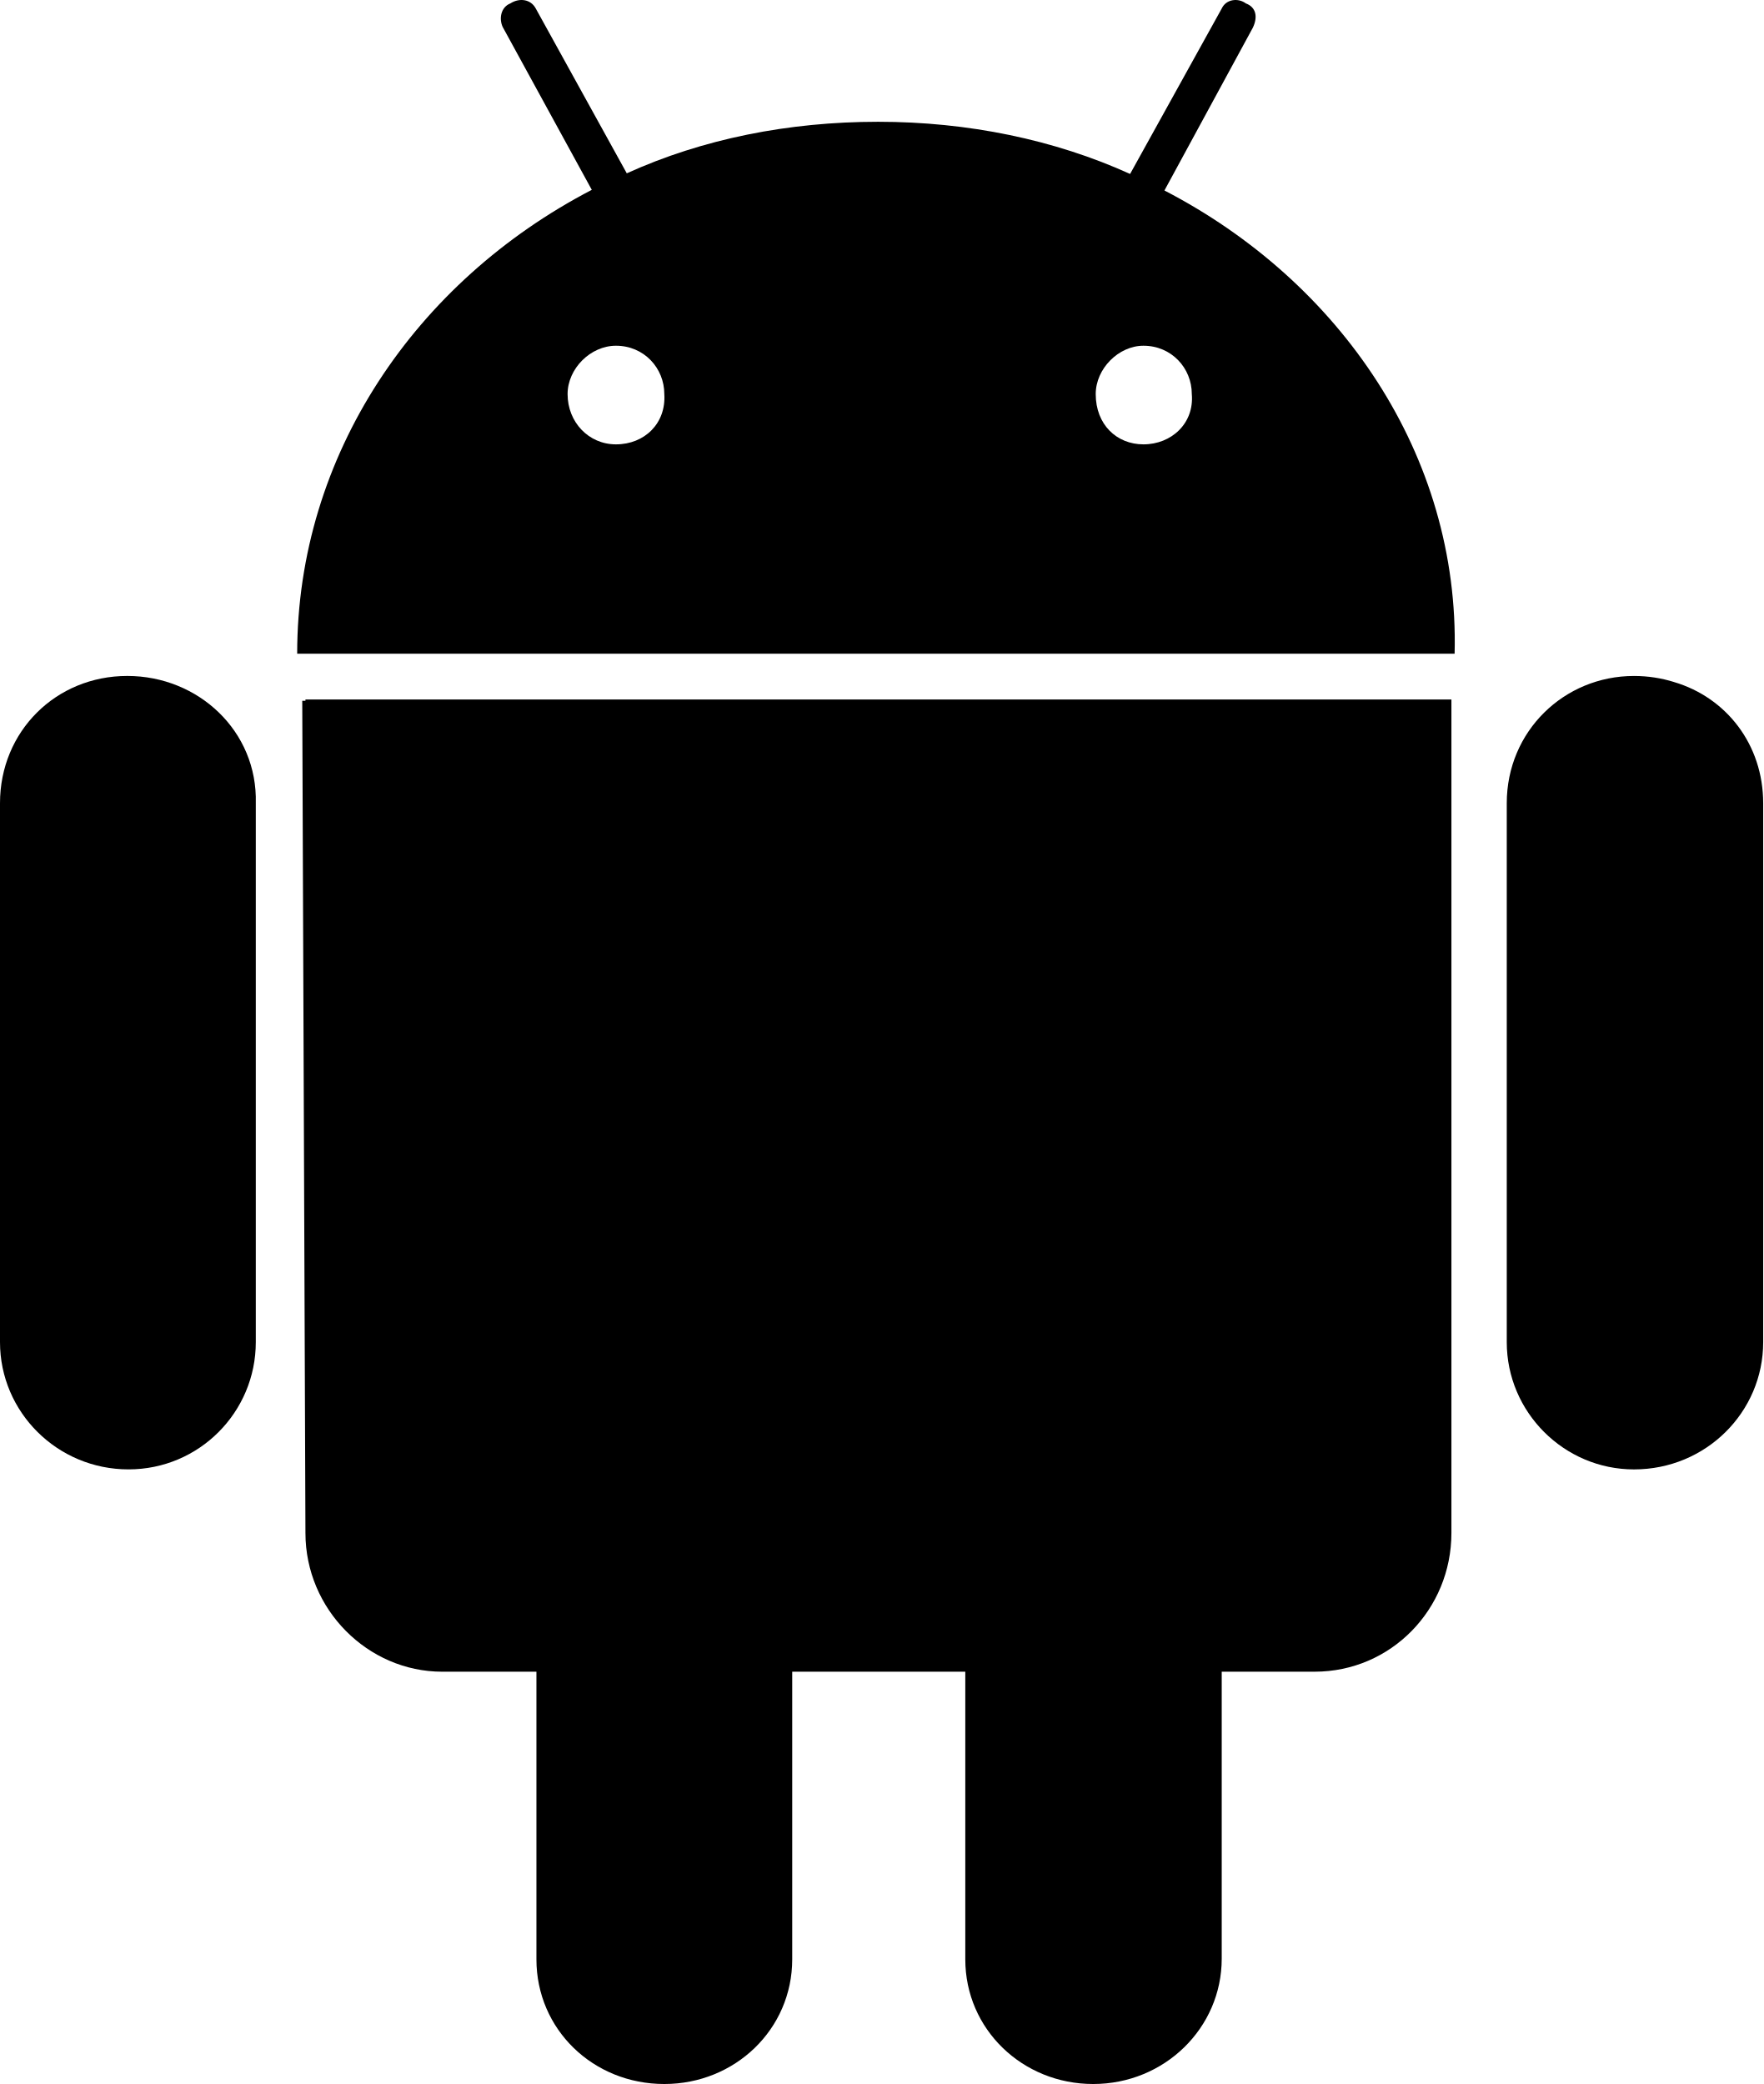
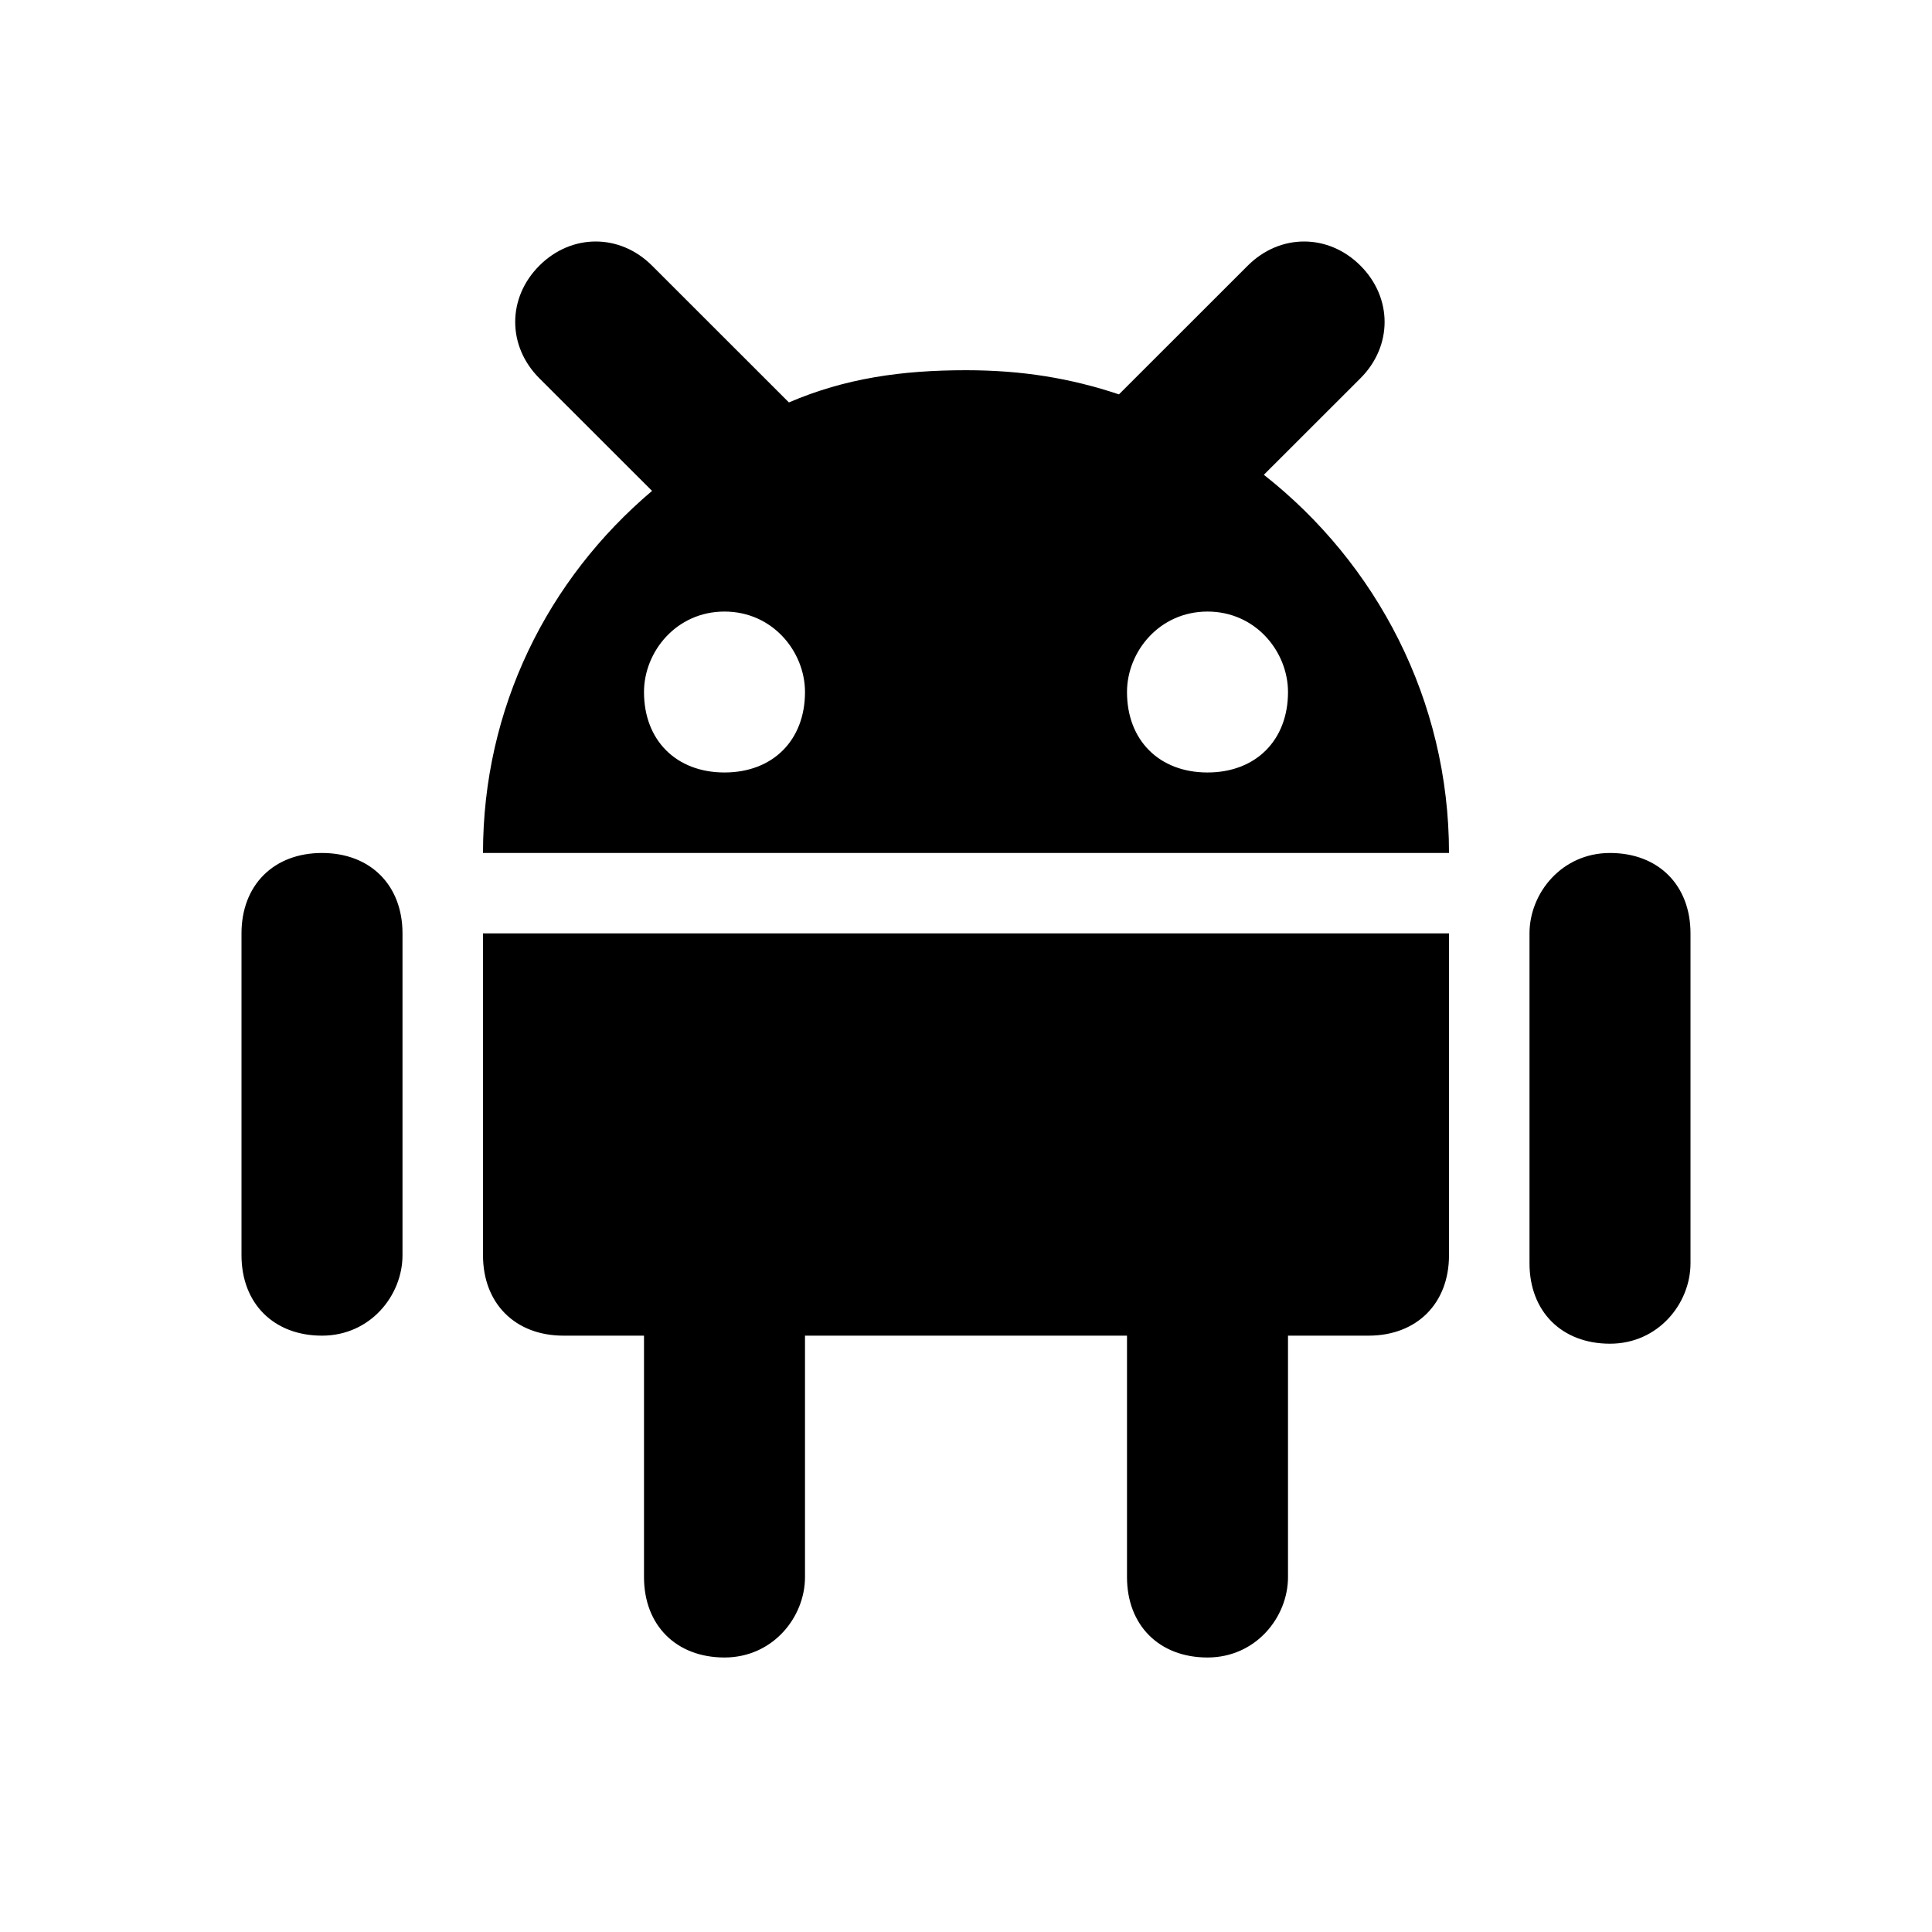
- <svg xmlns="http://www.w3.org/2000/svg" width="338.404" height="400" viewBox="5.95 80.449 338.404 400">
-   <path d="M64.573 214.954H63.96l0.613 159.738c0 14.654 11.969 26.623 26.257 26.623h18.075v55.201c0 13.434 10.87 23.934 24.547 23.934 13.555 0 24.547-10.502 24.547-23.934v-55.201h33.217v55.201c0 13.434 10.992 23.934 24.547 23.934 13.677 0 24.669-10.746 24.669-24.058v-55.079h17.828c14.654 0 26.257-11.969 26.257-26.623V214.707H64.574v0.243L64.573 214.954z" />
-   <path d="M327.252 211.359c-2.416-0.752-4.993-1.167-7.688-1.167 -13.434 0-24.425 10.624-24.425 24.426V338.06c0 13.434 10.992 24.426 24.425 24.426 13.798 0 24.79-10.992 24.79-24.426V234.619c0-11.233-7.042-20.278-17.103-23.256V211.359z" />
-   <path d="M30.376 210.189c-13.677 0-24.426 10.624-24.426 24.426v103.44c0 13.434 10.992 24.426 24.668 24.426 13.556 0 24.426-10.992 24.426-24.426v-103.44C55.409 220.817 44.053 210.189 30.376 210.189L30.376 210.189z" />
-   <path d="M229.438 117.011l16.975-31.262c0.978-2.076 0.613-3.909-1.341-4.641 -1.464-1.099-3.787-0.855-4.641 0.978l-17.585 31.751c-14.533-6.593-31.141-10.015-48.362-10.015s-33.706 3.296-48.239 9.894l-17.464-31.631c-0.977-1.833-3.174-2.076-4.886-0.977 -1.833 0.734-2.197 2.932-1.465 4.518l17.1 31.262c-33.83 17.585-56.543 50.926-56.543 89.03h222.144c0.978-38.103-21.98-71.442-55.688-88.905L229.438 117.011zM124.168 165.738c-5.25 0-9.282-4.273-9.282-9.647 0-4.886 4.395-9.282 9.282-9.282 5.374 0 9.282 4.273 9.282 9.282C133.813 161.708 129.662 165.738 124.168 165.738zM225.408 165.738c-5.129 0-9.159-3.787-9.159-9.647 0-4.886 4.395-9.282 9.159-9.282 5.374 0 9.282 4.273 9.282 9.282C235.178 161.708 230.781 165.738 225.408 165.738z" />
+ <svg xmlns="http://www.w3.org/2000/svg" width="24px" height="24px" viewBox="0 0 24 24">
+   <path d="M9.8,4.999 C10.5,4.699 11.2,4.599 12,4.599 C12.7,4.599 13.3,4.699 13.9,4.899 L15.5,3.3 C15.9,2.9 16.5,2.9 16.9,3.3 C17.3,3.7 17.3,4.299 16.9,4.699 L15.7,5.898 C17.1,6.998 18,8.697 18,10.596 L6,10.596 C6,8.797 6.8,7.198 8.1,6.098 L6.7,4.699 C6.3,4.299 6.3,3.7 6.7,3.3 C7.1,2.9 7.7,2.9 8.1,3.3 L9.8,4.999 Z M8,16.592 L7,16.592 C6.4,16.592 6,16.192 6,15.593 L6,11.595 L18,11.595 L18,15.593 C18,15.593 18,15.593 18,15.593 C18,16.192 17.6,16.592 17,16.592 L16,16.592 L16,19.591 C16,20.09 15.6,20.59 15,20.59 C14.4,20.59 14,20.19 14,19.591 L14,16.592 L10,16.592 L10,19.591 C10,20.09 9.6,20.59 9,20.59 C8.4,20.59 8,20.19 8,19.591 L8,16.592 Z M21,11.595 L21,15.693 C21,16.192 20.6,16.692 20,16.692 C19.4,16.692 19,16.292 19,15.693 L19,11.595 C19,11.095 19.4,10.596 20,10.596 C20.6,10.596 21,10.995 21,11.595 Z M4,10.596 C4.6,10.596 5,10.995 5,11.595 L5,15.593 C5,16.093 4.6,16.592 4,16.592 C3.4,16.592 3,16.192 3,15.593 L3,11.595 C3,10.995 3.4,10.596 4,10.596 Z M15,9.596 C15.6,9.596 16,9.196 16,8.597 C16,8.097 15.6,7.597 15,7.597 C14.4,7.597 14,8.097 14,8.597 C14,9.196 14.4,9.596 15,9.596 Z M9,9.596 C9.6,9.596 10,9.196 10,8.597 C10,8.097 9.6,7.597 9,7.597 C8.4,7.597 8,8.097 8,8.597 C8,9.196 8.4,9.596 9,9.596 Z" />
</svg>
